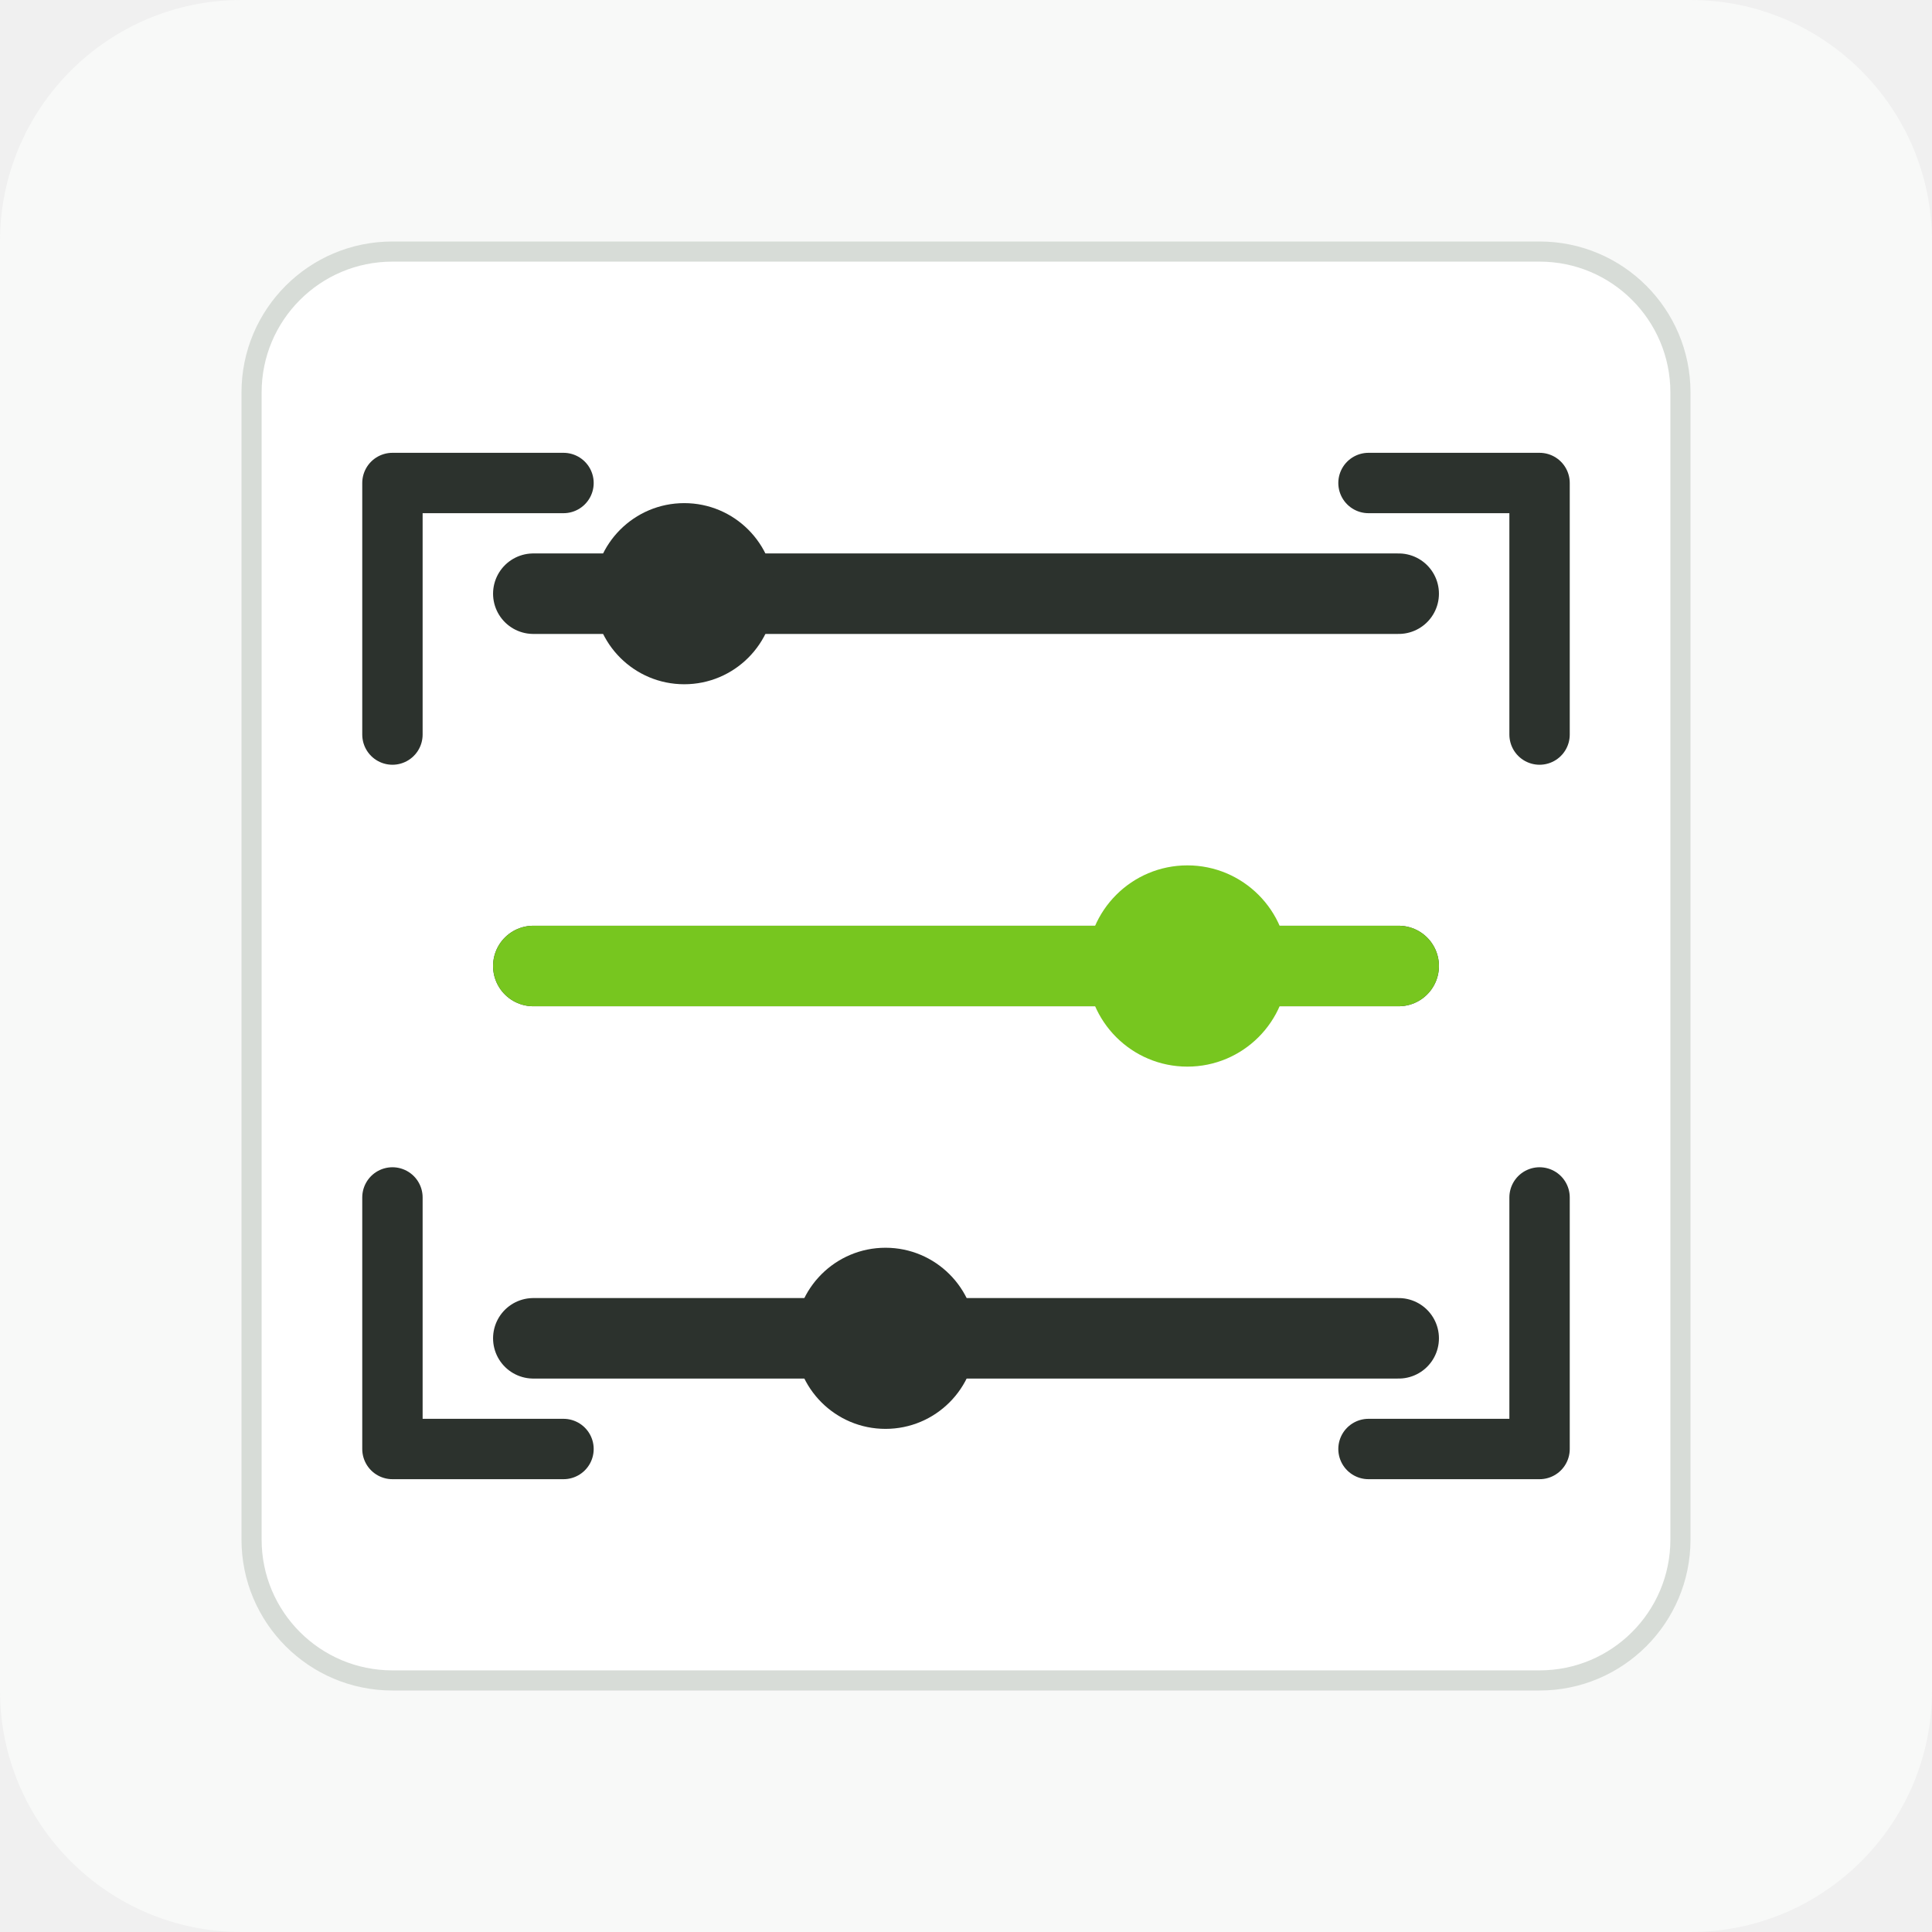
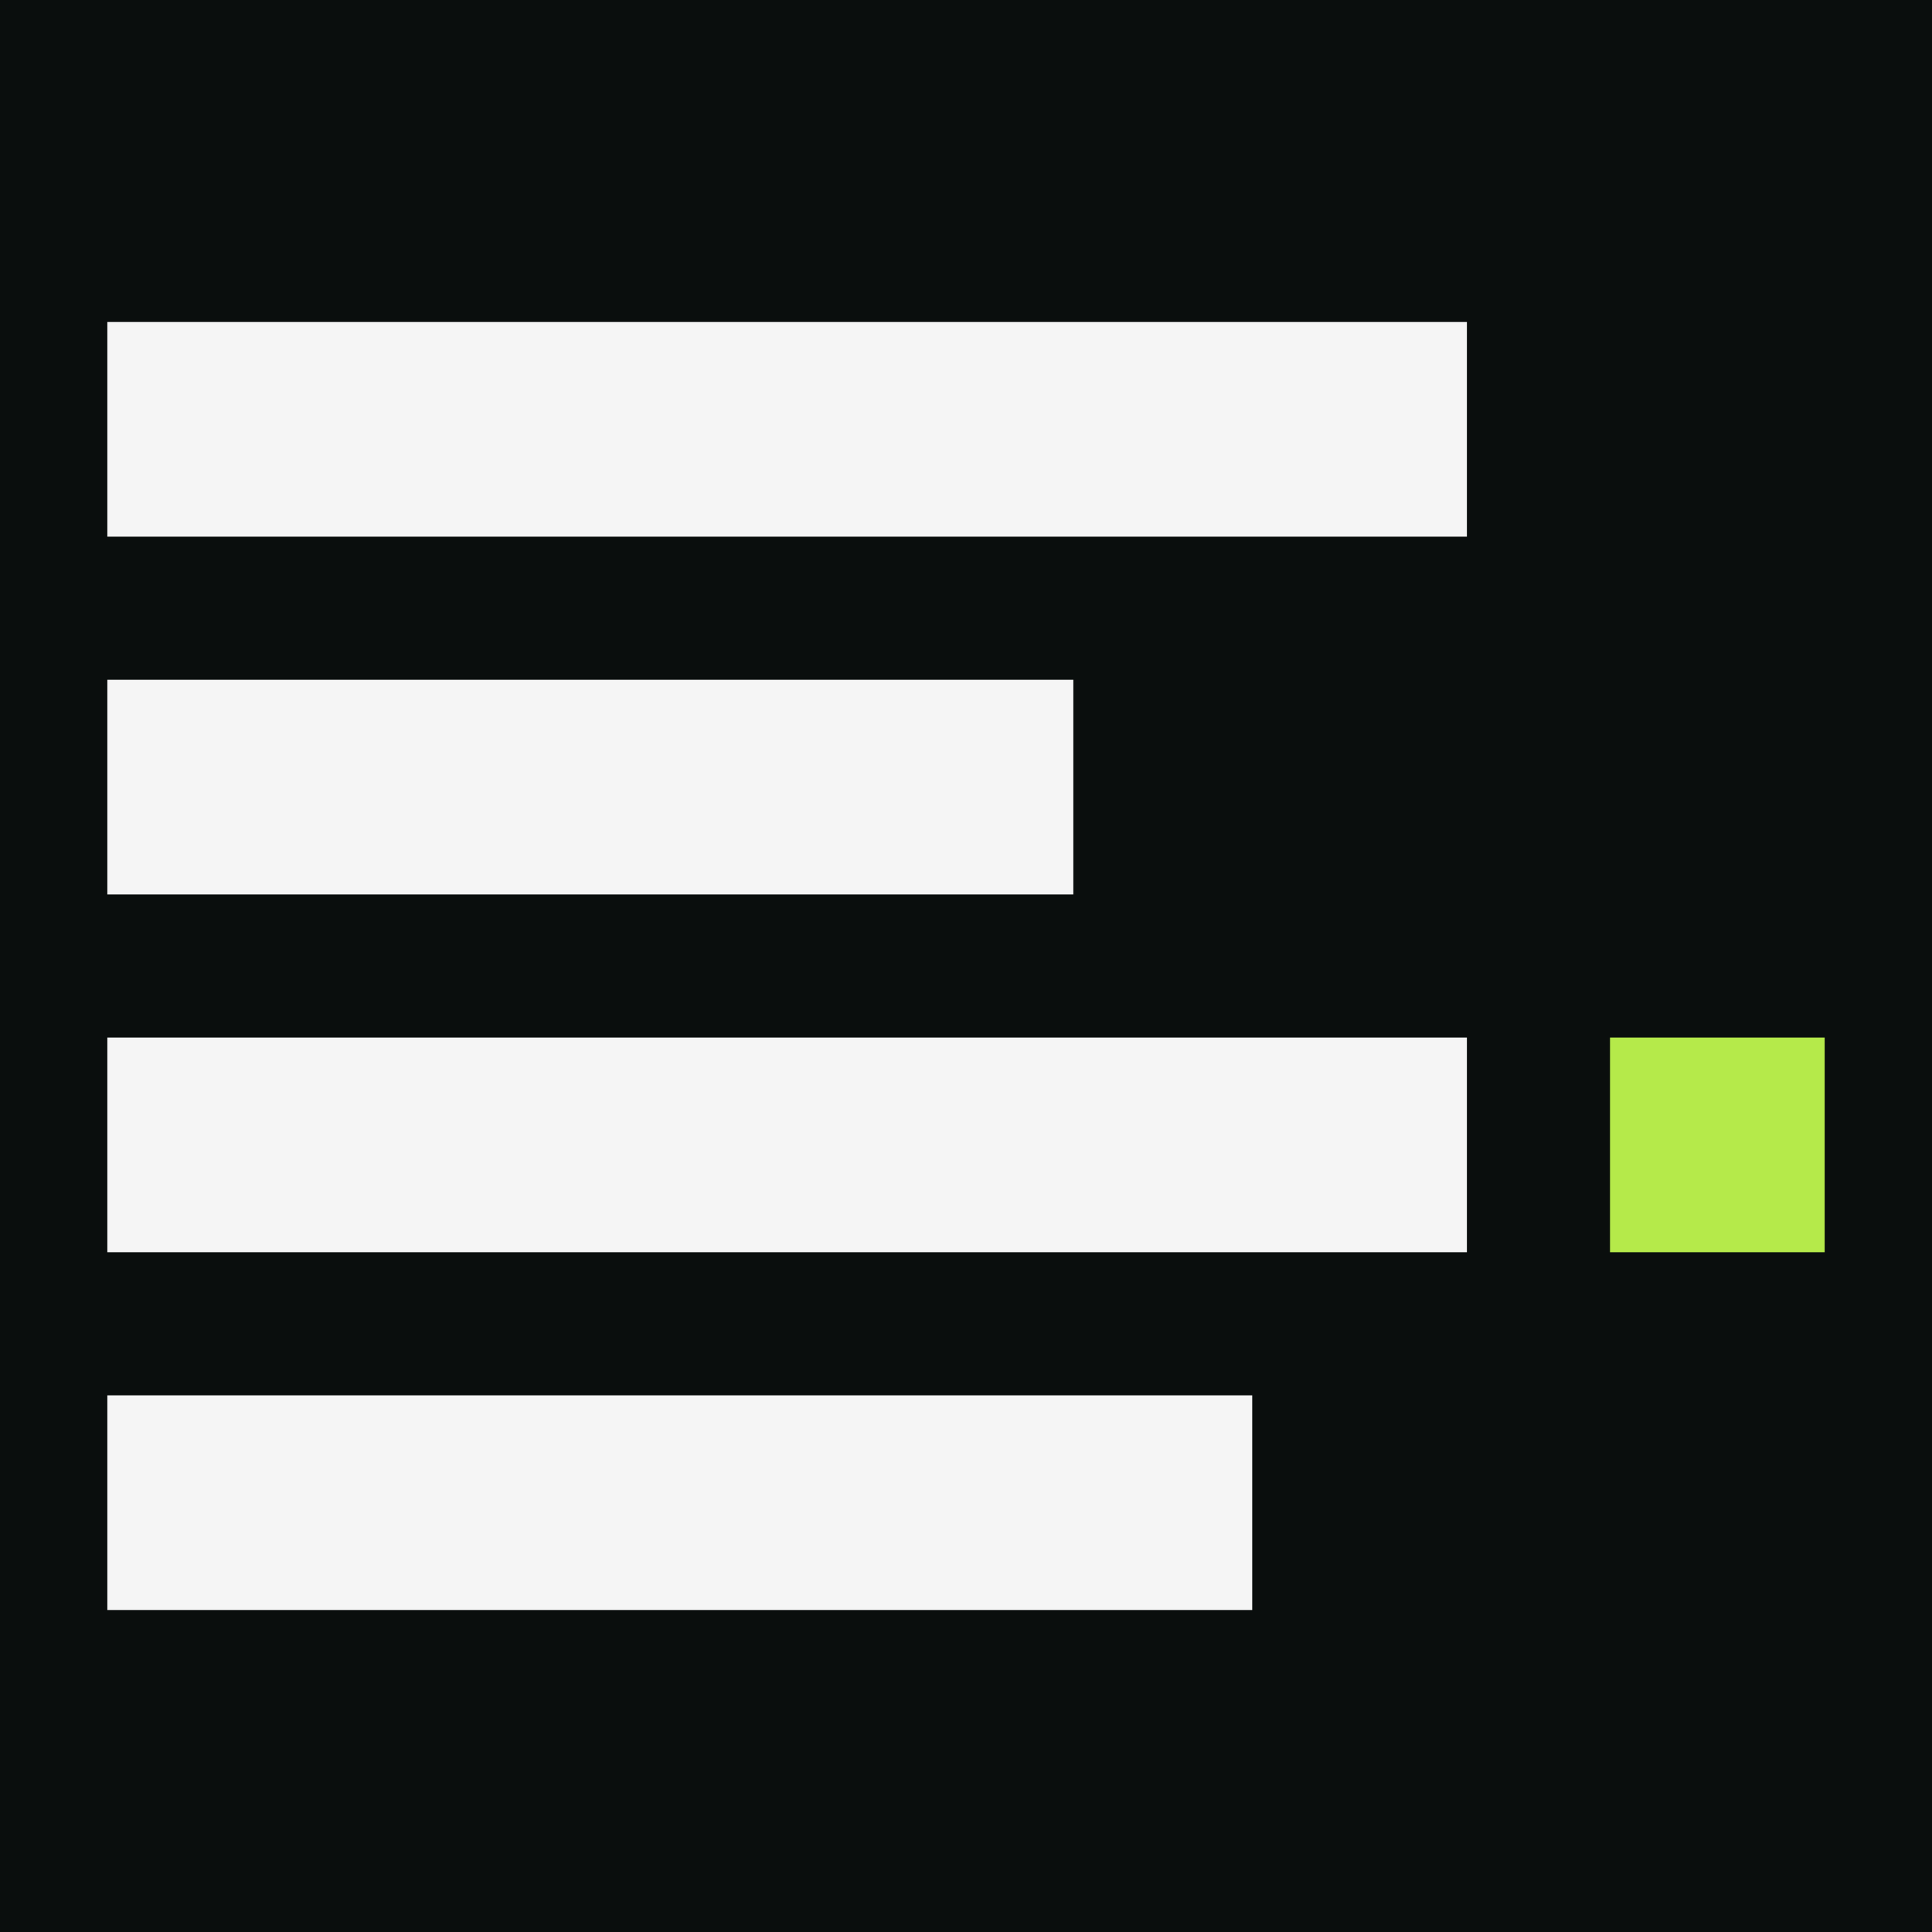
- <svg xmlns="http://www.w3.org/2000/svg" width="192" height="192" viewBox="0 0 192 192" role="img" aria-labelledby="title desc">
-   <rect width="192" height="192" rx="24" fill="#f8f9f8" />
-   <rect x="25" y="25" width="142" height="142" rx="14" fill="#ffffff" stroke="#d7dcd7" stroke-width="2" />
-   <path d="M53 59h86M53 96h86M53 133h86" fill="none" stroke="#2c322d" stroke-width="8" stroke-linecap="round" />
-   <path d="M53 96h86" fill="none" stroke="#77c61f" stroke-width="8" stroke-linecap="round" />
-   <circle cx="68" cy="59" r="9" fill="#2c322d" />
-   <circle cx="118" cy="96" r="10" fill="#77c61f" />
-   <circle cx="88" cy="133" r="9" fill="#2c322d" />
-   <path d="M39 73V48h17M56 144H39v-25M153 73V48h-17M136 144h17v-25" fill="none" stroke="#2c322d" stroke-width="6" stroke-linecap="round" stroke-linejoin="round" />
+ <svg xmlns="http://www.w3.org/2000/svg" viewBox="0 0 54 54">
+   <rect width="54" height="54" fill="#0a0e0d" />
+   <rect x="3" y="9" width="38" height="6" fill="#f5f5f5" />
+   <rect x="3" y="19" width="27" height="6" fill="#f5f5f5" />
+   <rect x="3" y="29" width="38" height="6" fill="#f5f5f5" />
+   <rect x="3" y="39" width="32" height="6" fill="#f5f5f5" />
+   <rect x="45" y="29" width="6" height="6" fill="#b5ea4a" />
</svg>
